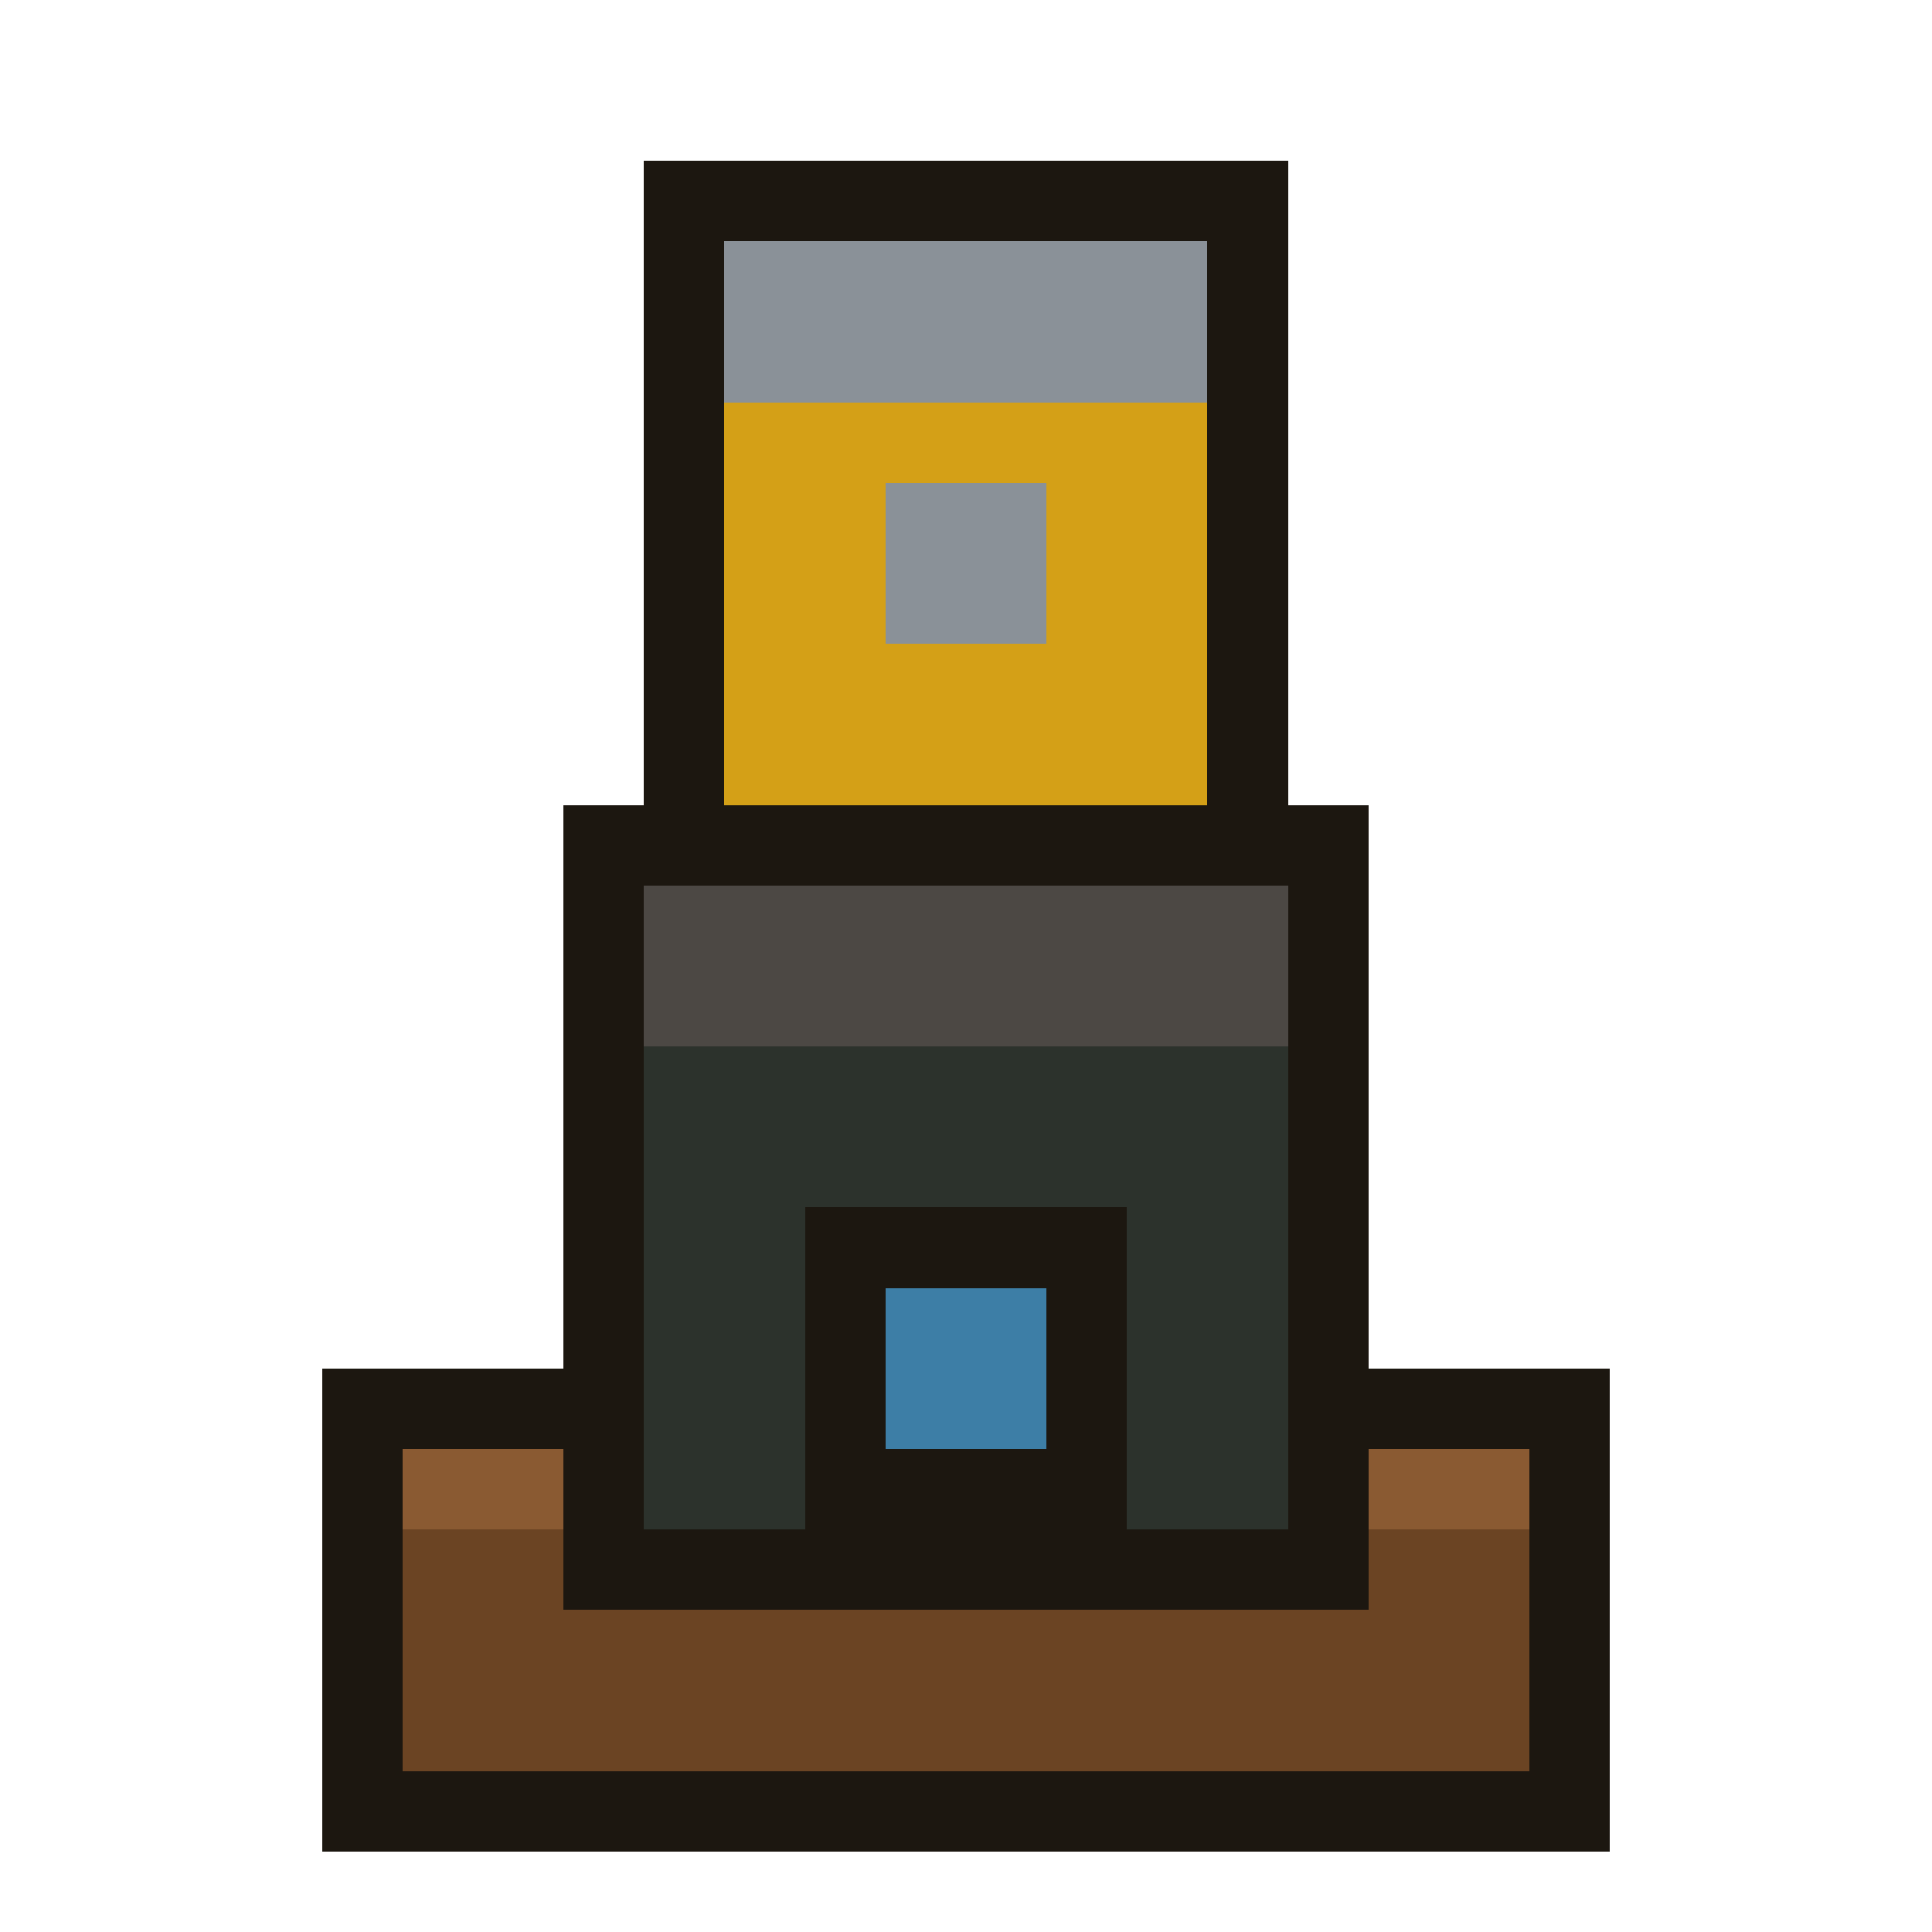
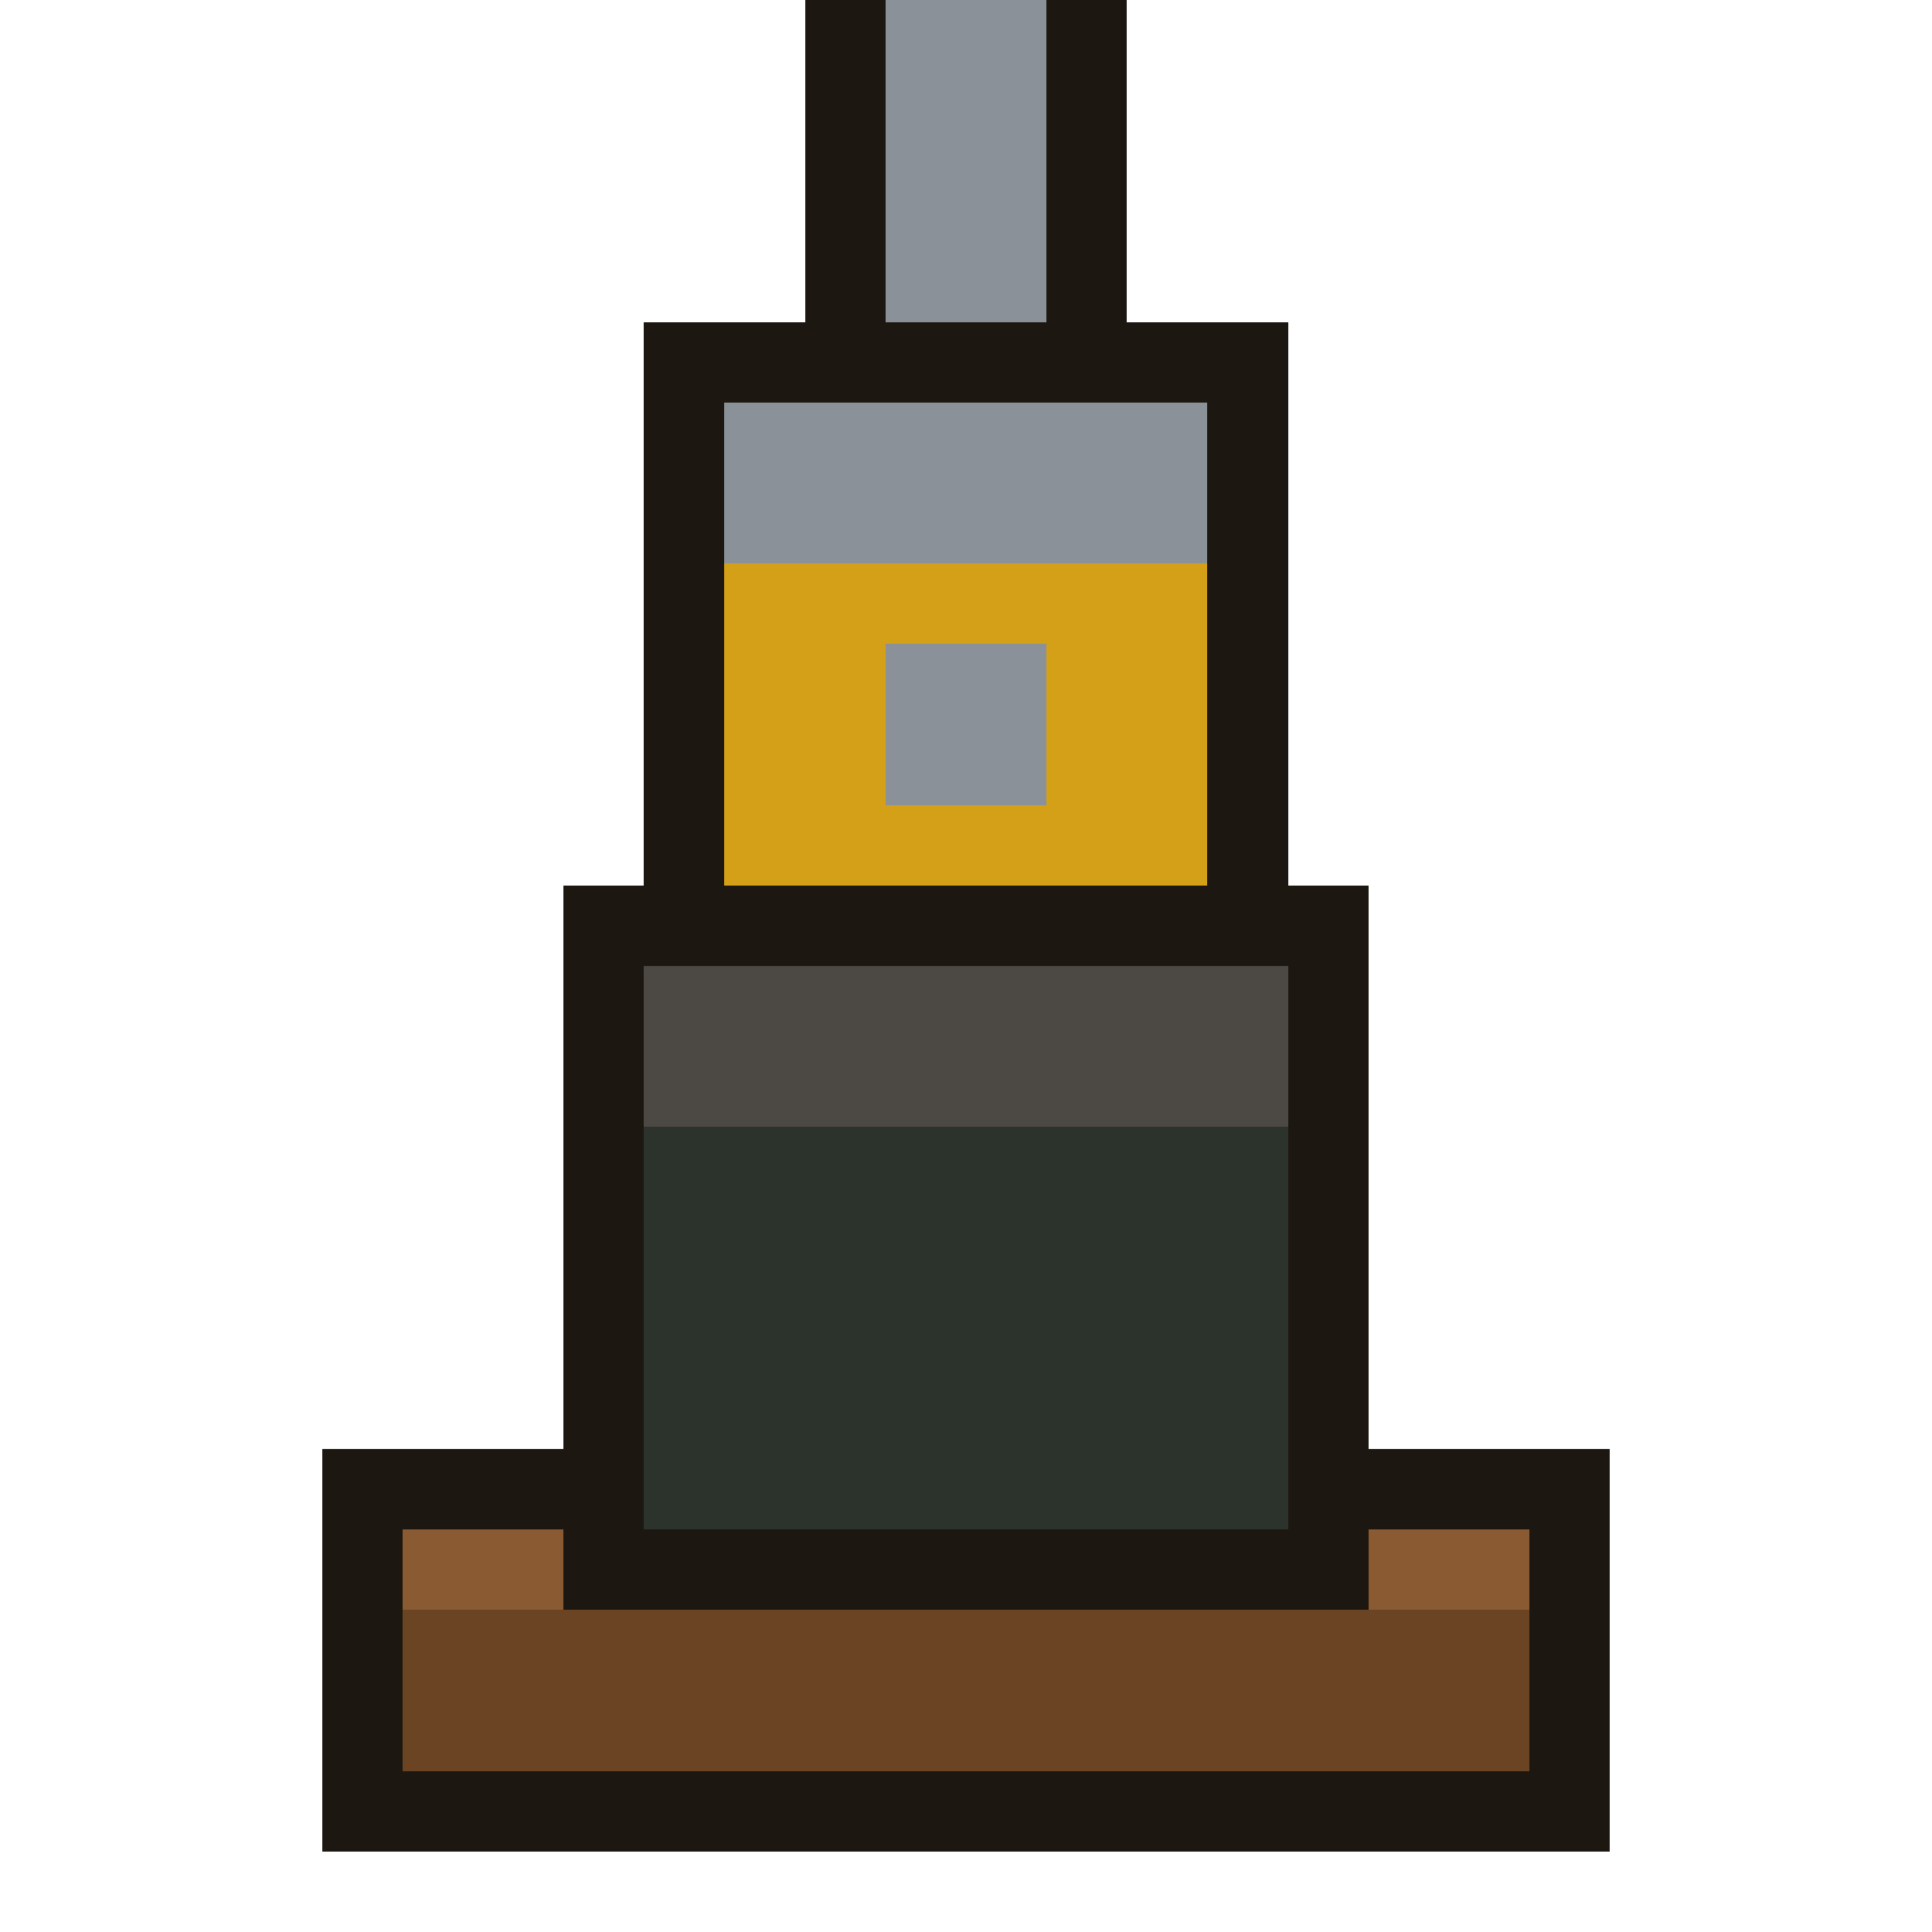
<svg xmlns="http://www.w3.org/2000/svg" viewBox="0 0 24 24" fill="none" shape-rendering="crispEdges">
  <g id="off">
-     <rect fill="#1c1710" x="4" y="17" width="16" height="6" />
-     <rect fill="#6b4423" x="5" y="18" width="14" height="4" />
-     <rect fill="#8a5a32" x="5" y="18" width="14" height="1" />
-     <rect fill="#1c1710" x="7" y="10" width="10" height="10" />
-     <rect fill="#2c322c" x="8" y="11" width="8" height="8" />
-     <rect fill="#4c4844" x="8" y="11" width="8" height="2" />
-     <rect fill="#1c1710" x="10" y="15" width="4" height="4" />
-     <rect fill="#8a9198" x="11" y="16" width="2" height="2" />
-     <rect fill="#1c1710" x="8" y="2" width="8" height="9" />
-     <rect fill="#2c322c" x="9" y="3" width="6" height="7" />
-     <rect fill="#4c4844" x="9" y="3" width="6" height="2" />
-     <rect fill="#c43c3c" x="11" y="6" width="2" height="2" />
+     <rect fill="#1c1710" x="4" y="18" width="16" height="5" />
+     <rect fill="#6b4423" x="5" y="19" width="14" height="3" />
+     <rect fill="#8a5a32" x="5" y="19" width="14" height="1" />
+     <rect fill="#1c1710" x="7" y="11" width="10" height="9" />
+     <rect fill="#2c322c" x="8" y="12" width="8" height="7" />
+     <rect fill="#4c4844" x="8" y="12" width="8" height="2" />
+     <rect fill="#1c1710" x="8" y="4" width="8" height="8" />
+     <rect fill="#2c322c" x="9" y="5" width="6" height="6" />
+     <rect fill="#4c4844" x="9" y="5" width="6" height="2" />
+     <rect fill="#c43c3c" x="11" y="8" width="2" height="2" />
+     <rect fill="#1c1710" x="10" y="0" width="4" height="5" />
+     <rect fill="#8a9198" x="11" y="0" width="2" height="4" />
  </g>
  <g id="on">
-     <rect fill="#1c1710" x="4" y="17" width="16" height="6" />
-     <rect fill="#6b4423" x="5" y="18" width="14" height="4" />
-     <rect fill="#8a5a32" x="5" y="18" width="14" height="1" />
-     <rect fill="#1c1710" x="7" y="10" width="10" height="10" />
-     <rect fill="#2c322c" x="8" y="11" width="8" height="8" />
-     <rect fill="#4c4844" x="8" y="11" width="8" height="2" />
-     <rect fill="#1c1710" x="10" y="15" width="4" height="4" />
-     <rect fill="#3d7ea6" x="11" y="16" width="2" height="2" />
-     <rect fill="#1c1710" x="8" y="2" width="8" height="9" />
-     <rect fill="#d4a017" x="9" y="3" width="6" height="7" />
-     <rect fill="#8a9198" x="9" y="3" width="6" height="2" />
-     <rect fill="#8a9198" x="11" y="6" width="2" height="2" />
+     <rect fill="#1c1710" x="4" y="18" width="16" height="5" />
+     <rect fill="#6b4423" x="5" y="19" width="14" height="3" />
+     <rect fill="#8a5a32" x="5" y="19" width="14" height="1" />
+     <rect fill="#1c1710" x="7" y="11" width="10" height="9" />
+     <rect fill="#2c322c" x="8" y="12" width="8" height="7" />
+     <rect fill="#4c4844" x="8" y="12" width="8" height="2" />
+     <rect fill="#1c1710" x="8" y="4" width="8" height="8" />
+     <rect fill="#d4a017" x="9" y="5" width="6" height="6" />
+     <rect fill="#8a9198" x="9" y="5" width="6" height="2" />
+     <rect fill="#8a9198" x="11" y="8" width="2" height="2" />
+     <rect fill="#1c1710" x="10" y="0" width="4" height="5" />
+     <rect fill="#8a9198" x="11" y="0" width="2" height="4" />
  </g>
</svg>
